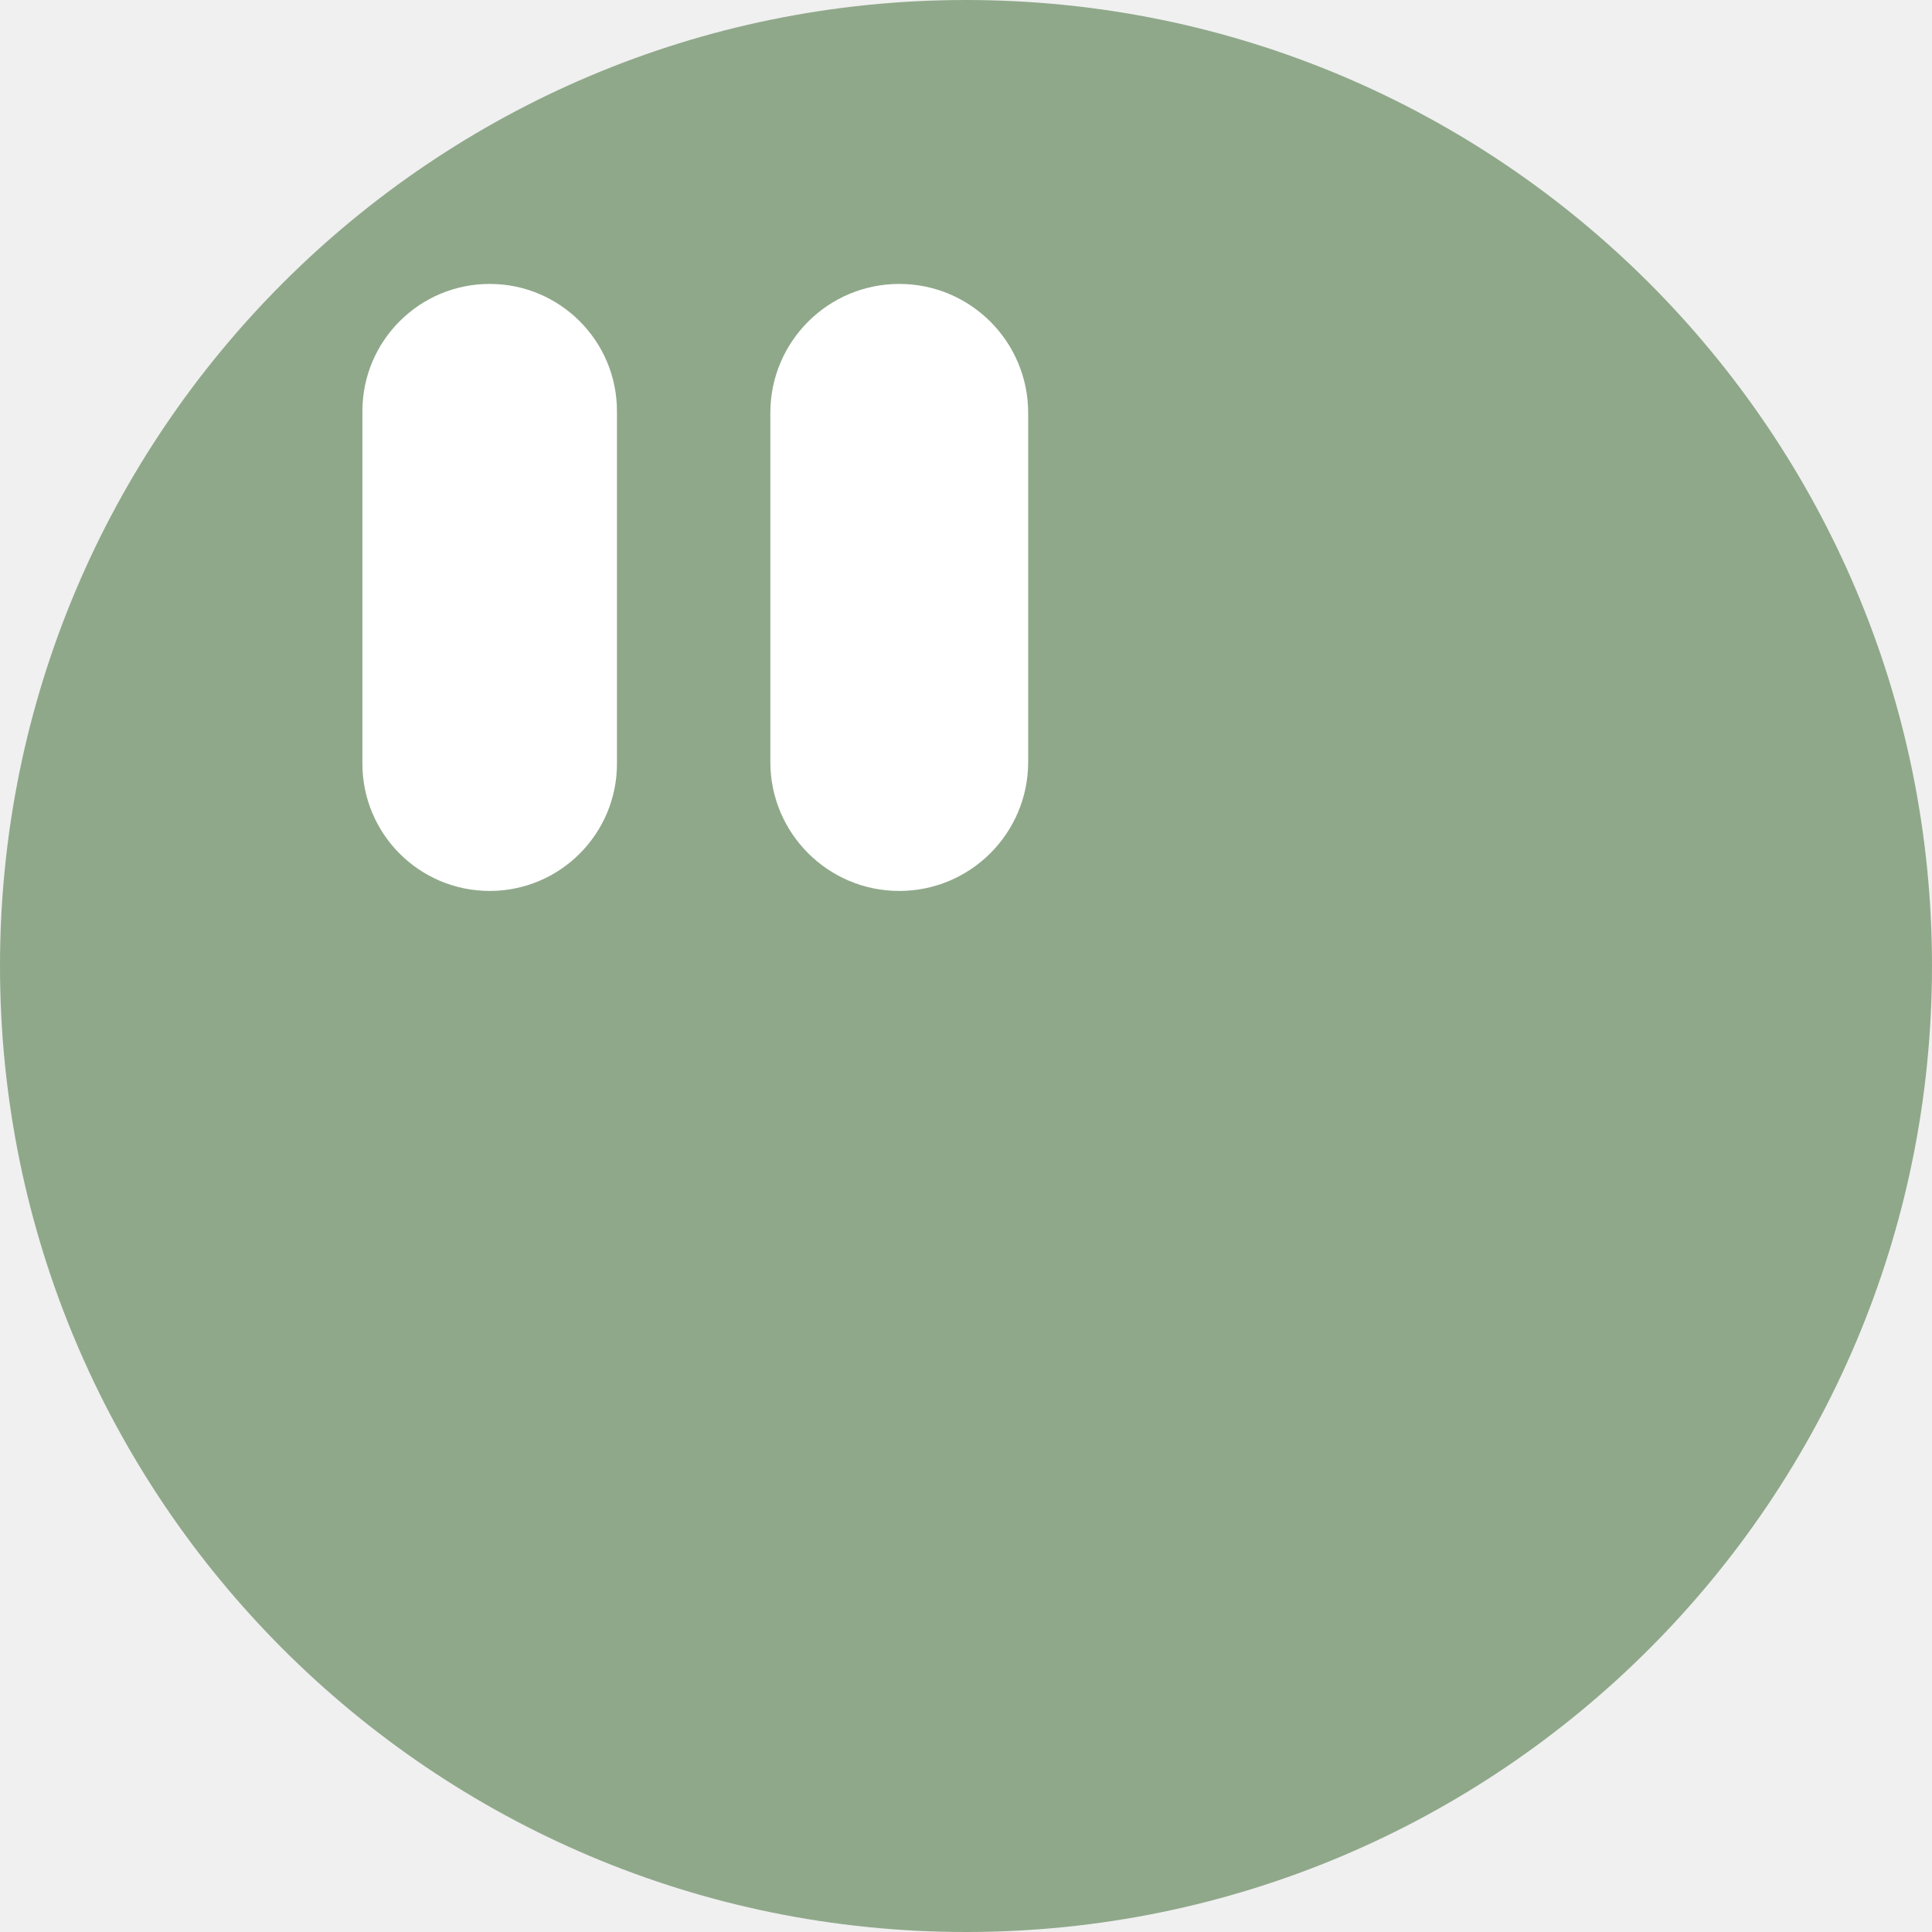
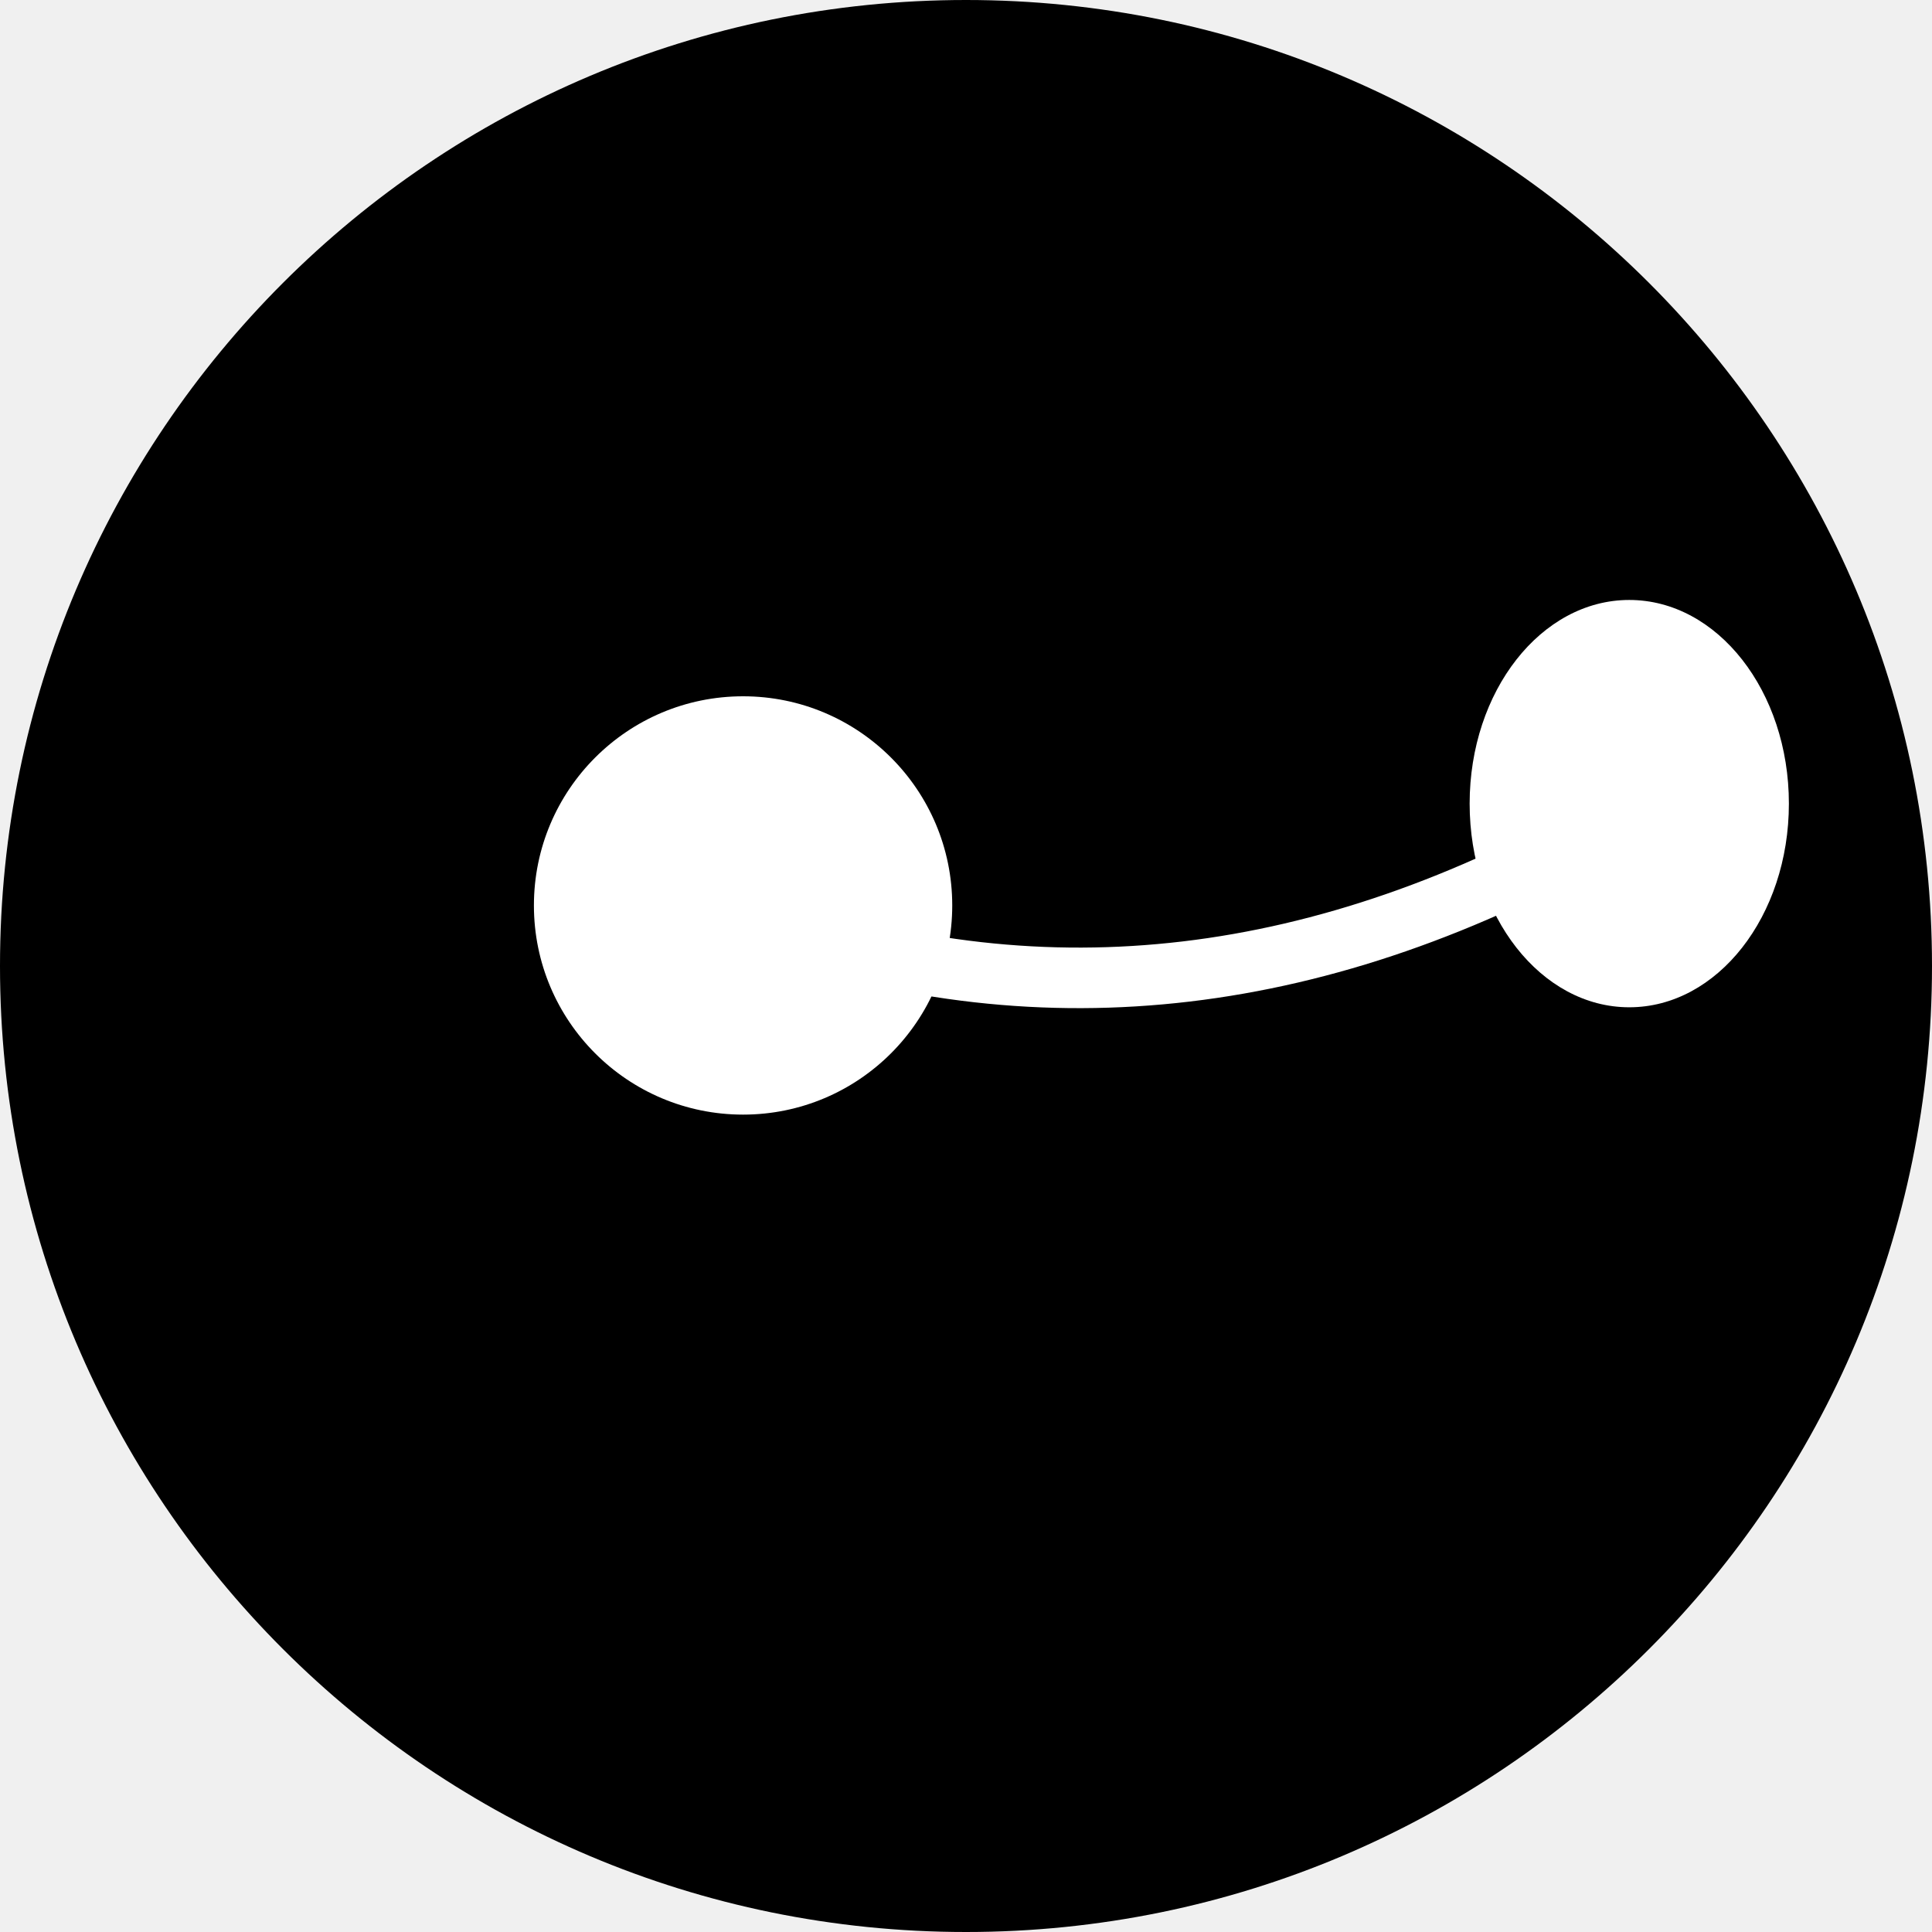
- <svg xmlns="http://www.w3.org/2000/svg" preserveAspectRatio="none" overflow="visible" style="display: block;" width="773" height="773" viewBox="0 0 773 773" fill="none">
-   <g id="Group 59">
-     <circle id="Ellipse 1128" cx="386.5" cy="386.5" r="386.5" fill="#8FA88A" />
-     <rect id="Rectangle 31" x="145" y="113.6" width="101.848" height="242.868" rx="50.924" fill="white" />
-     <rect id="Rectangle 32" x="308.218" y="113.6" width="103.154" height="242.868" rx="51.577" fill="white" />
-   </g>
+ <svg xmlns="http://www.w3.org/2000/svg" width="351" height="351" viewBox="0 0 351 351" fill="none">
+   <circle cx="175.5" cy="175.5" r="175.5" fill="#000000" />
+   <path d="M140 168 Q 215 194 292 150" stroke="#FFFFFF" stroke-width="11" stroke-linecap="round" />
+   <circle cx="135" cy="164.5" r="38" fill="#FFFFFF" />
+   <ellipse cx="296" cy="146" rx="29" ry="37" fill="#FFFFFF" />
</svg>
